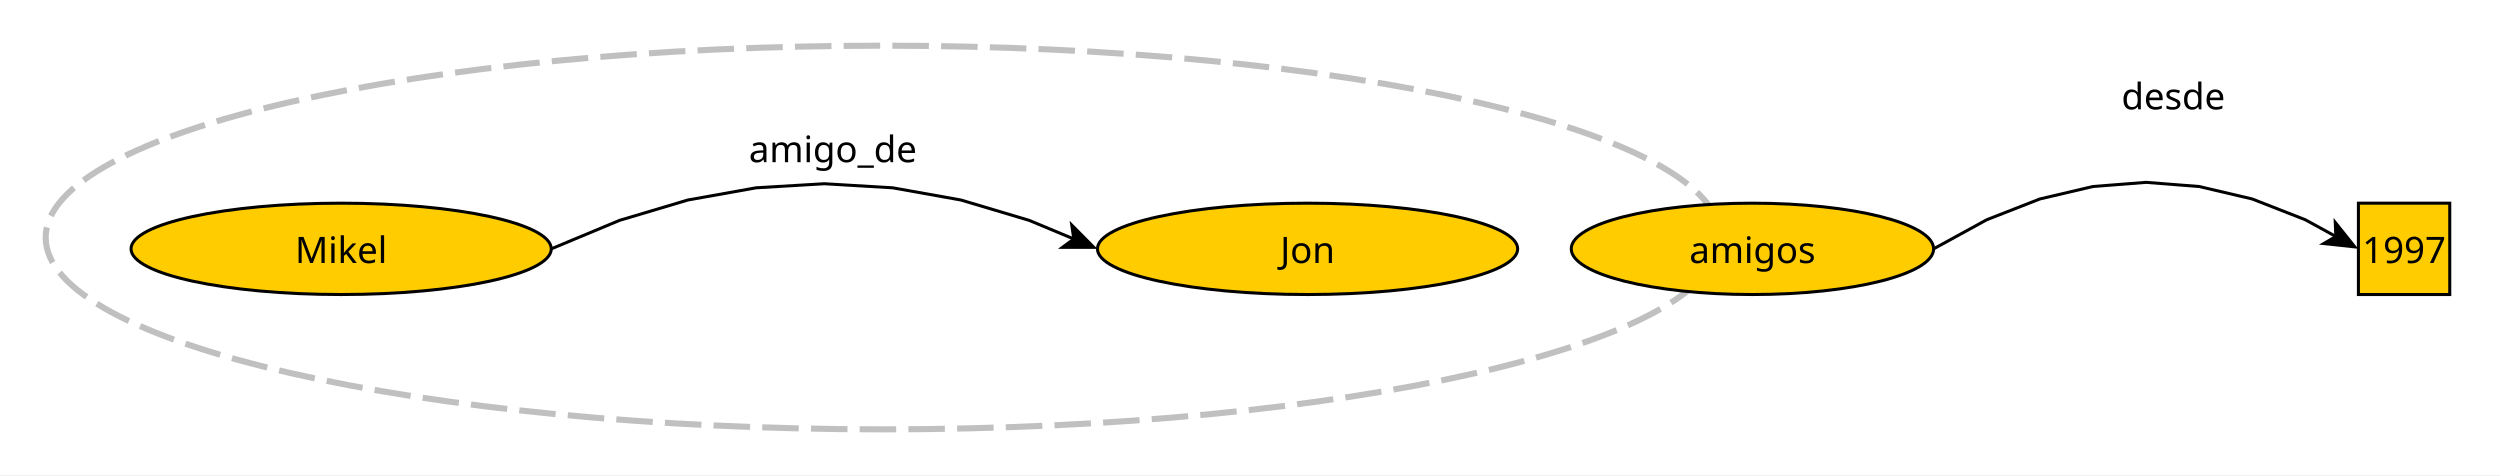
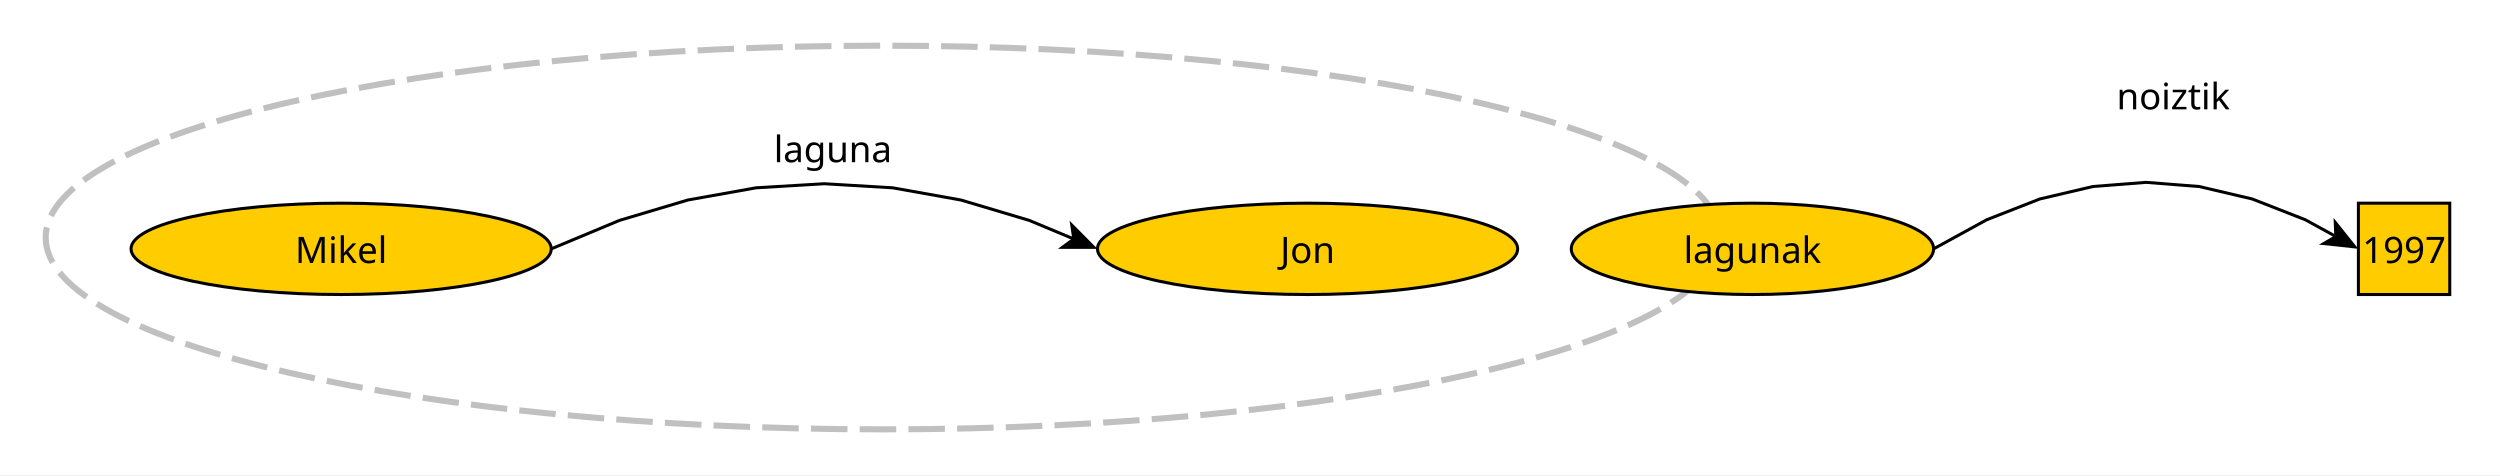
<svg xmlns="http://www.w3.org/2000/svg" fill-opacity="1" color-rendering="auto" color-interpolation="auto" text-rendering="auto" stroke="black" stroke-linecap="square" width="821" stroke-miterlimit="10" shape-rendering="auto" stroke-opacity="1" fill="black" stroke-dasharray="none" font-weight="normal" stroke-width="1" height="156" font-family="'Dialog'" font-style="normal" stroke-linejoin="miter" font-size="12px" stroke-dashoffset="0" image-rendering="auto">
  <defs id="genericDefs" />
  <g>
    <defs id="defs1">
      <clipPath clipPathUnits="userSpaceOnUse" id="clipPath1">
        <path d="M0 0 L821 0 L821 156 L0 156 L0 0 Z" />
      </clipPath>
      <clipPath clipPathUnits="userSpaceOnUse" id="clipPath2">
        <path d="M172 320 L993 320 L993 476 L172 476 L172 320 Z" />
      </clipPath>
    </defs>
    <g fill="white" text-rendering="geometricPrecision" shape-rendering="geometricPrecision" transform="translate(-172,-320)" stroke="white">
      <rect x="172" width="821" height="156" y="320" clip-path="url(#clipPath2)" stroke="none" />
    </g>
    <g stroke-linecap="butt" transform="matrix(1,0,0,1,-172,-320)" fill="silver" text-rendering="geometricPrecision" shape-rendering="geometricPrecision" stroke-dasharray="12,4" stroke="silver" stroke-width="2" stroke-miterlimit="1.45">
      <ellipse rx="275" fill="none" ry="63" clip-path="url(#clipPath2)" cx="462" cy="398" />
    </g>
    <g fill="rgb(255,204,0)" text-rendering="geometricPrecision" shape-rendering="geometricPrecision" transform="matrix(1,0,0,1,-172,-320)" stroke="rgb(255,204,0)">
      <ellipse rx="69" ry="15" clip-path="url(#clipPath2)" cx="284.033" cy="401.723" stroke="none" />
    </g>
    <g text-rendering="geometricPrecision" stroke-miterlimit="1.45" shape-rendering="geometricPrecision" transform="matrix(1,0,0,1,-172,-320)" stroke-linecap="butt">
      <ellipse rx="69" fill="none" ry="15" clip-path="url(#clipPath2)" cx="284.033" cy="401.723" />
      <text x="268.907" xml:space="preserve" y="406.379" clip-path="url(#clipPath2)" font-family="sans-serif" stroke="none">Mikel</text>
    </g>
    <g fill="rgb(255,204,0)" text-rendering="geometricPrecision" shape-rendering="geometricPrecision" transform="matrix(1,0,0,1,-172,-320)" stroke="rgb(255,204,0)">
      <ellipse rx="69" ry="15" clip-path="url(#clipPath2)" cx="601.405" cy="401.723" stroke="none" />
    </g>
    <g text-rendering="geometricPrecision" stroke-miterlimit="1.45" shape-rendering="geometricPrecision" transform="matrix(1,0,0,1,-172,-320)" stroke-linecap="butt">
      <ellipse rx="69" fill="none" ry="15" clip-path="url(#clipPath2)" cx="601.405" cy="401.723" />
      <text x="592.429" xml:space="preserve" y="406.379" clip-path="url(#clipPath2)" font-family="sans-serif" stroke="none">Jon</text>
    </g>
    <g fill="rgb(255,204,0)" text-rendering="geometricPrecision" shape-rendering="geometricPrecision" transform="matrix(1,0,0,1,-172,-320)" stroke="rgb(255,204,0)">
      <ellipse rx="59.5" ry="15" clip-path="url(#clipPath2)" cx="747.5" cy="401.723" stroke="none" />
    </g>
    <g text-rendering="geometricPrecision" stroke-miterlimit="1.45" shape-rendering="geometricPrecision" transform="matrix(1,0,0,1,-172,-320)" stroke-linecap="butt">
      <ellipse rx="59.5" fill="none" ry="15" clip-path="url(#clipPath2)" cx="747.5" cy="401.723" />
-       <text x="726.782" xml:space="preserve" y="406.379" clip-path="url(#clipPath2)" font-family="sans-serif" stroke="none">amigos</text>
+       <text x="724.91" xml:space="preserve" y="406.379" clip-path="url(#clipPath2)" font-family="sans-serif" stroke="none">lagunak</text>
    </g>
    <g fill="rgb(255,204,0)" text-rendering="geometricPrecision" shape-rendering="geometricPrecision" transform="matrix(1,0,0,1,-172,-320)" stroke="rgb(255,204,0)">
      <rect x="946.5" width="30" height="30" y="386.723" clip-path="url(#clipPath2)" stroke="none" />
    </g>
    <g text-rendering="geometricPrecision" stroke-miterlimit="1.45" shape-rendering="geometricPrecision" transform="matrix(1,0,0,1,-172,-320)" stroke-linecap="butt">
      <rect fill="none" x="946.5" width="30" height="30" y="386.723" clip-path="url(#clipPath2)" />
      <text x="947.772" xml:space="preserve" y="406.379" clip-path="url(#clipPath2)" font-family="sans-serif" stroke="none">1997</text>
      <path fill="none" d="M353.077 401.705 L375.454 392.368 L397.876 385.685 L420.298 381.676 L442.719 380.339 L465.141 381.676 L487.562 385.685 L509.984 392.368 L525.022 398.642" clip-path="url(#clipPath2)" />
      <path d="M532.405 401.723 L523.256 392.488 L524.1 398.257 L519.405 401.716 Z" clip-path="url(#clipPath2)" stroke="none" />
-       <text x="417.933" xml:space="preserve" y="373.267" clip-path="url(#clipPath2)" font-family="sans-serif" stroke="none">amigo_de</text>
+       <text x="426.129" xml:space="preserve" y="373.267" clip-path="url(#clipPath2)" font-family="sans-serif" stroke="none">laguna</text>
      <path fill="none" d="M807 401.723 L824.438 392.169 L841.875 385.345 L859.312 381.25 L876.75 379.885 L894.188 381.25 L911.625 385.345 L929.062 392.169 L939.45 397.86" clip-path="url(#clipPath2)" />
      <path d="M946.466 401.704 L938.345 391.553 L938.573 397.38 L933.539 400.323 Z" clip-path="url(#clipPath2)" stroke="none" />
-       <text x="868.691" xml:space="preserve" y="355.912" clip-path="url(#clipPath2)" font-family="sans-serif" stroke="none">desde</text>
+       <text x="867.089" xml:space="preserve" y="355.912" clip-path="url(#clipPath2)" font-family="sans-serif" stroke="none">noiztik</text>
    </g>
  </g>
</svg>
